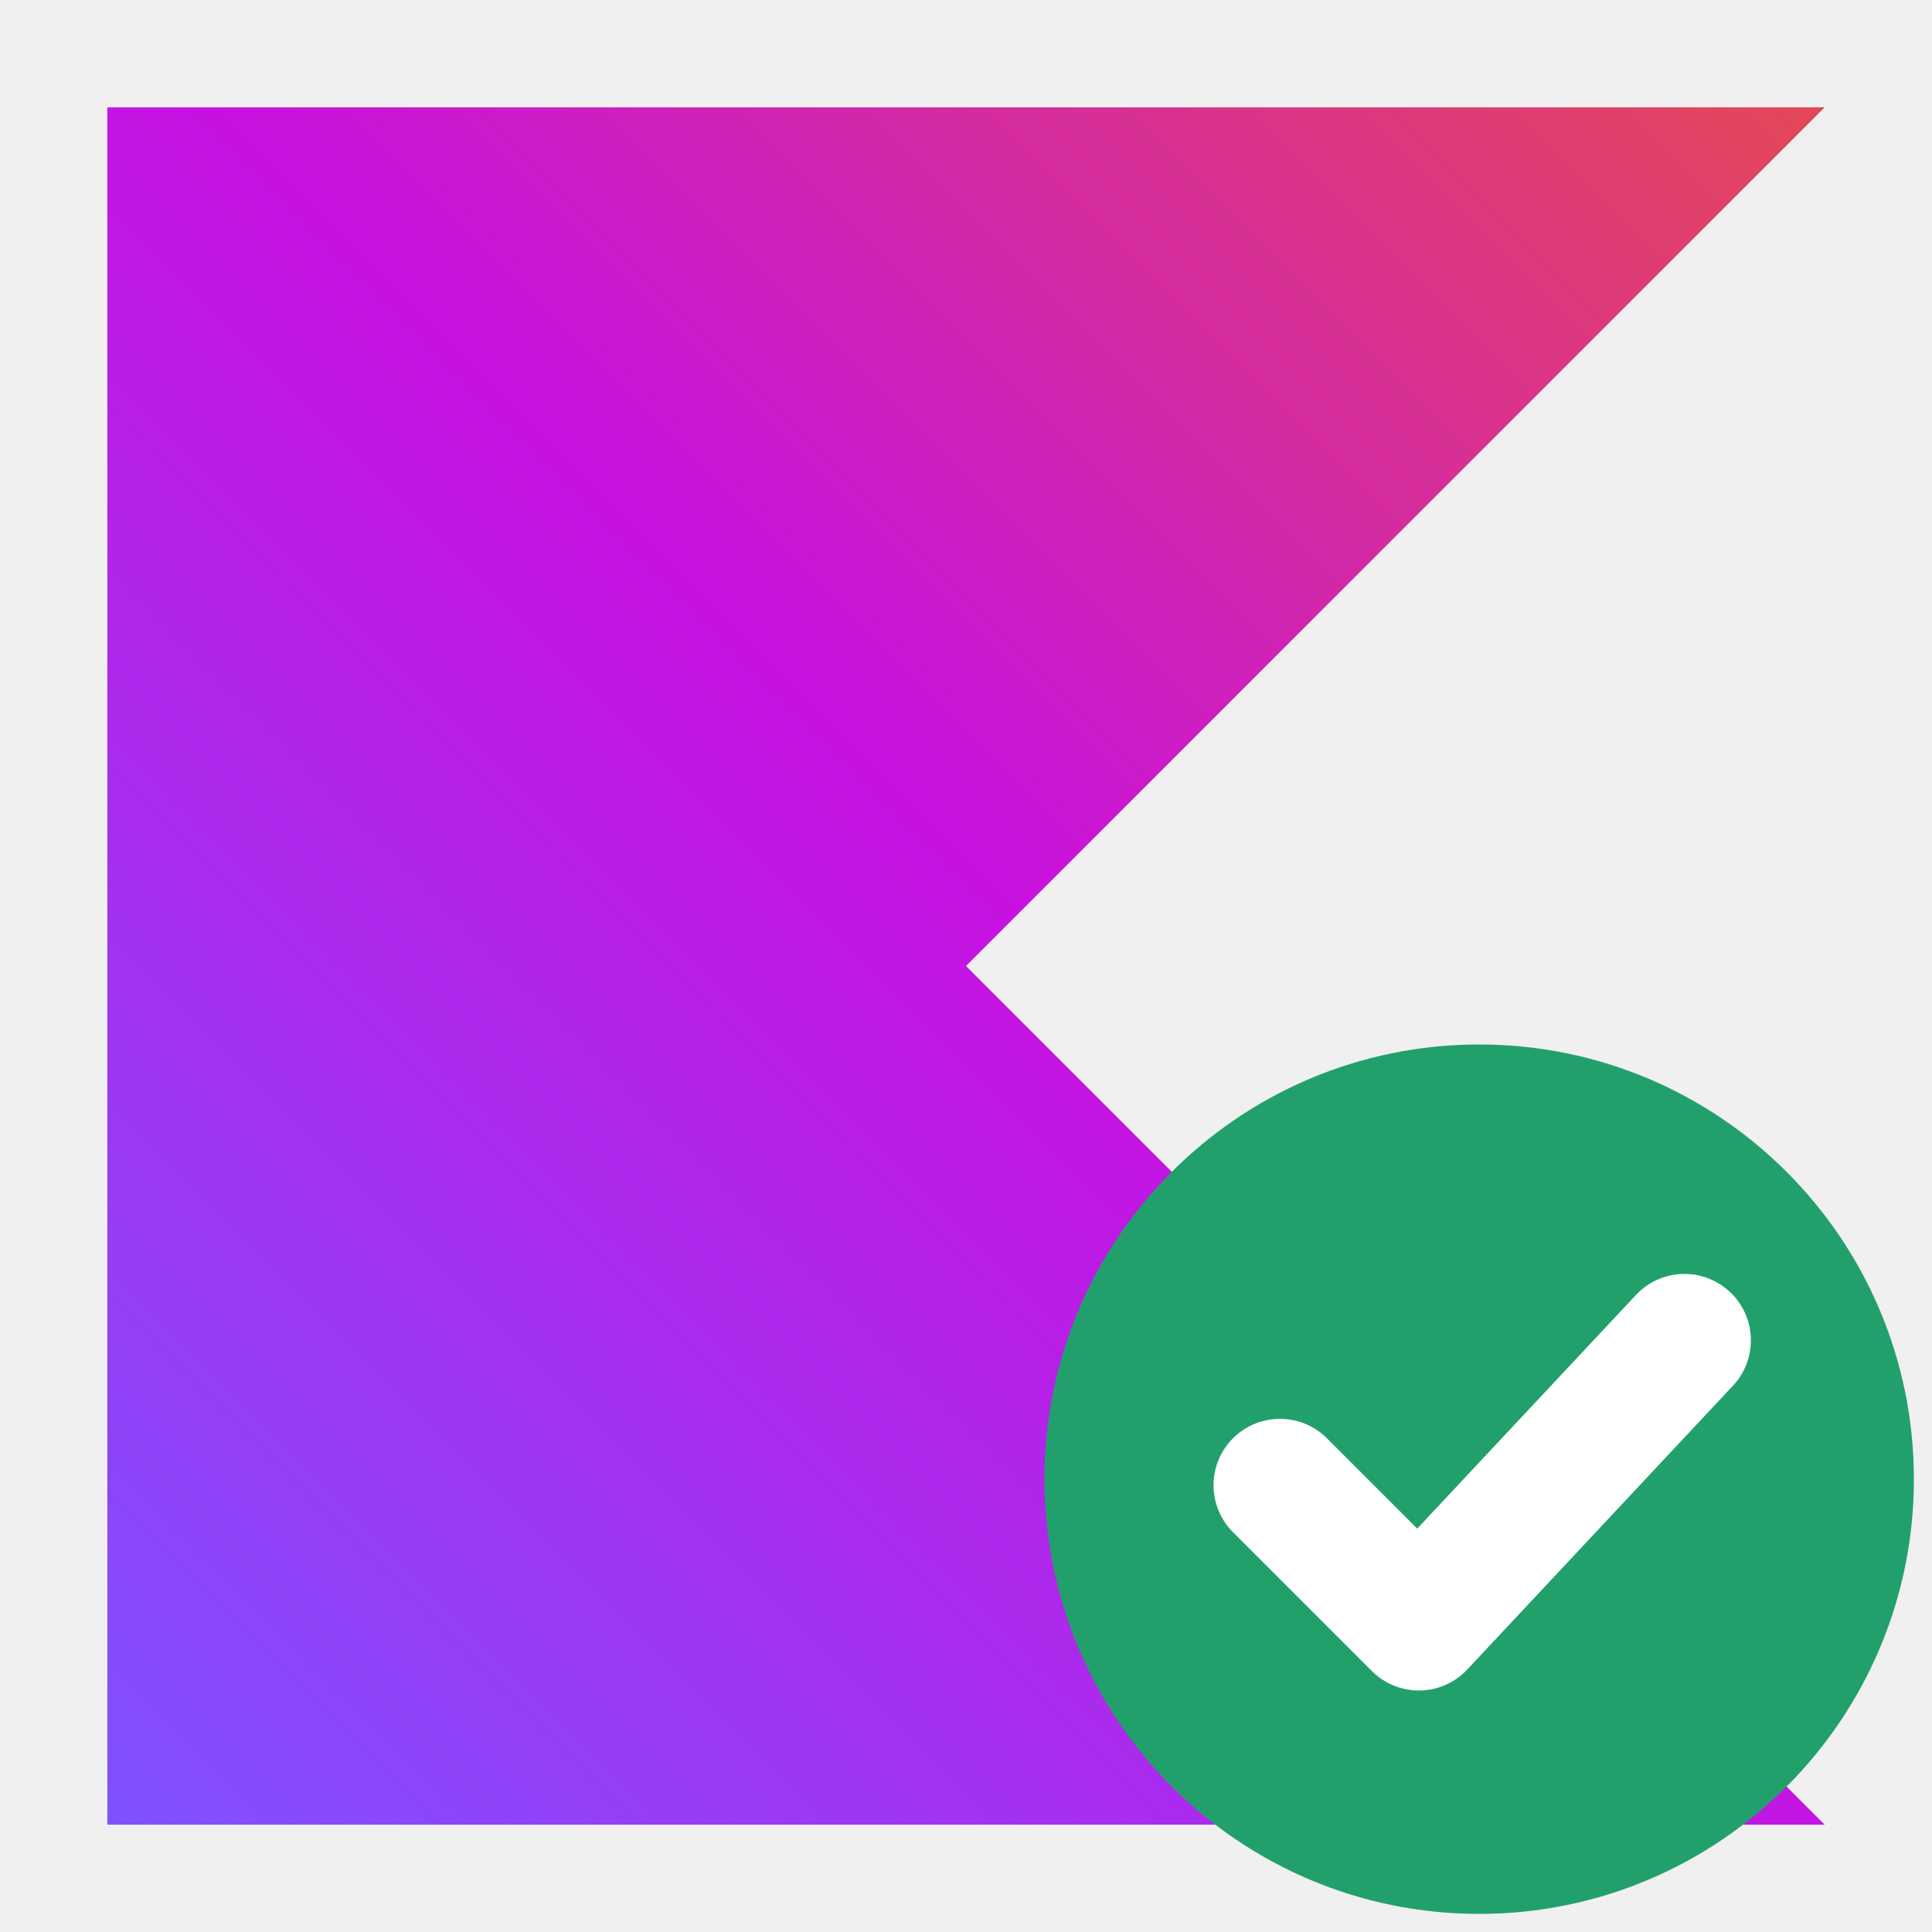
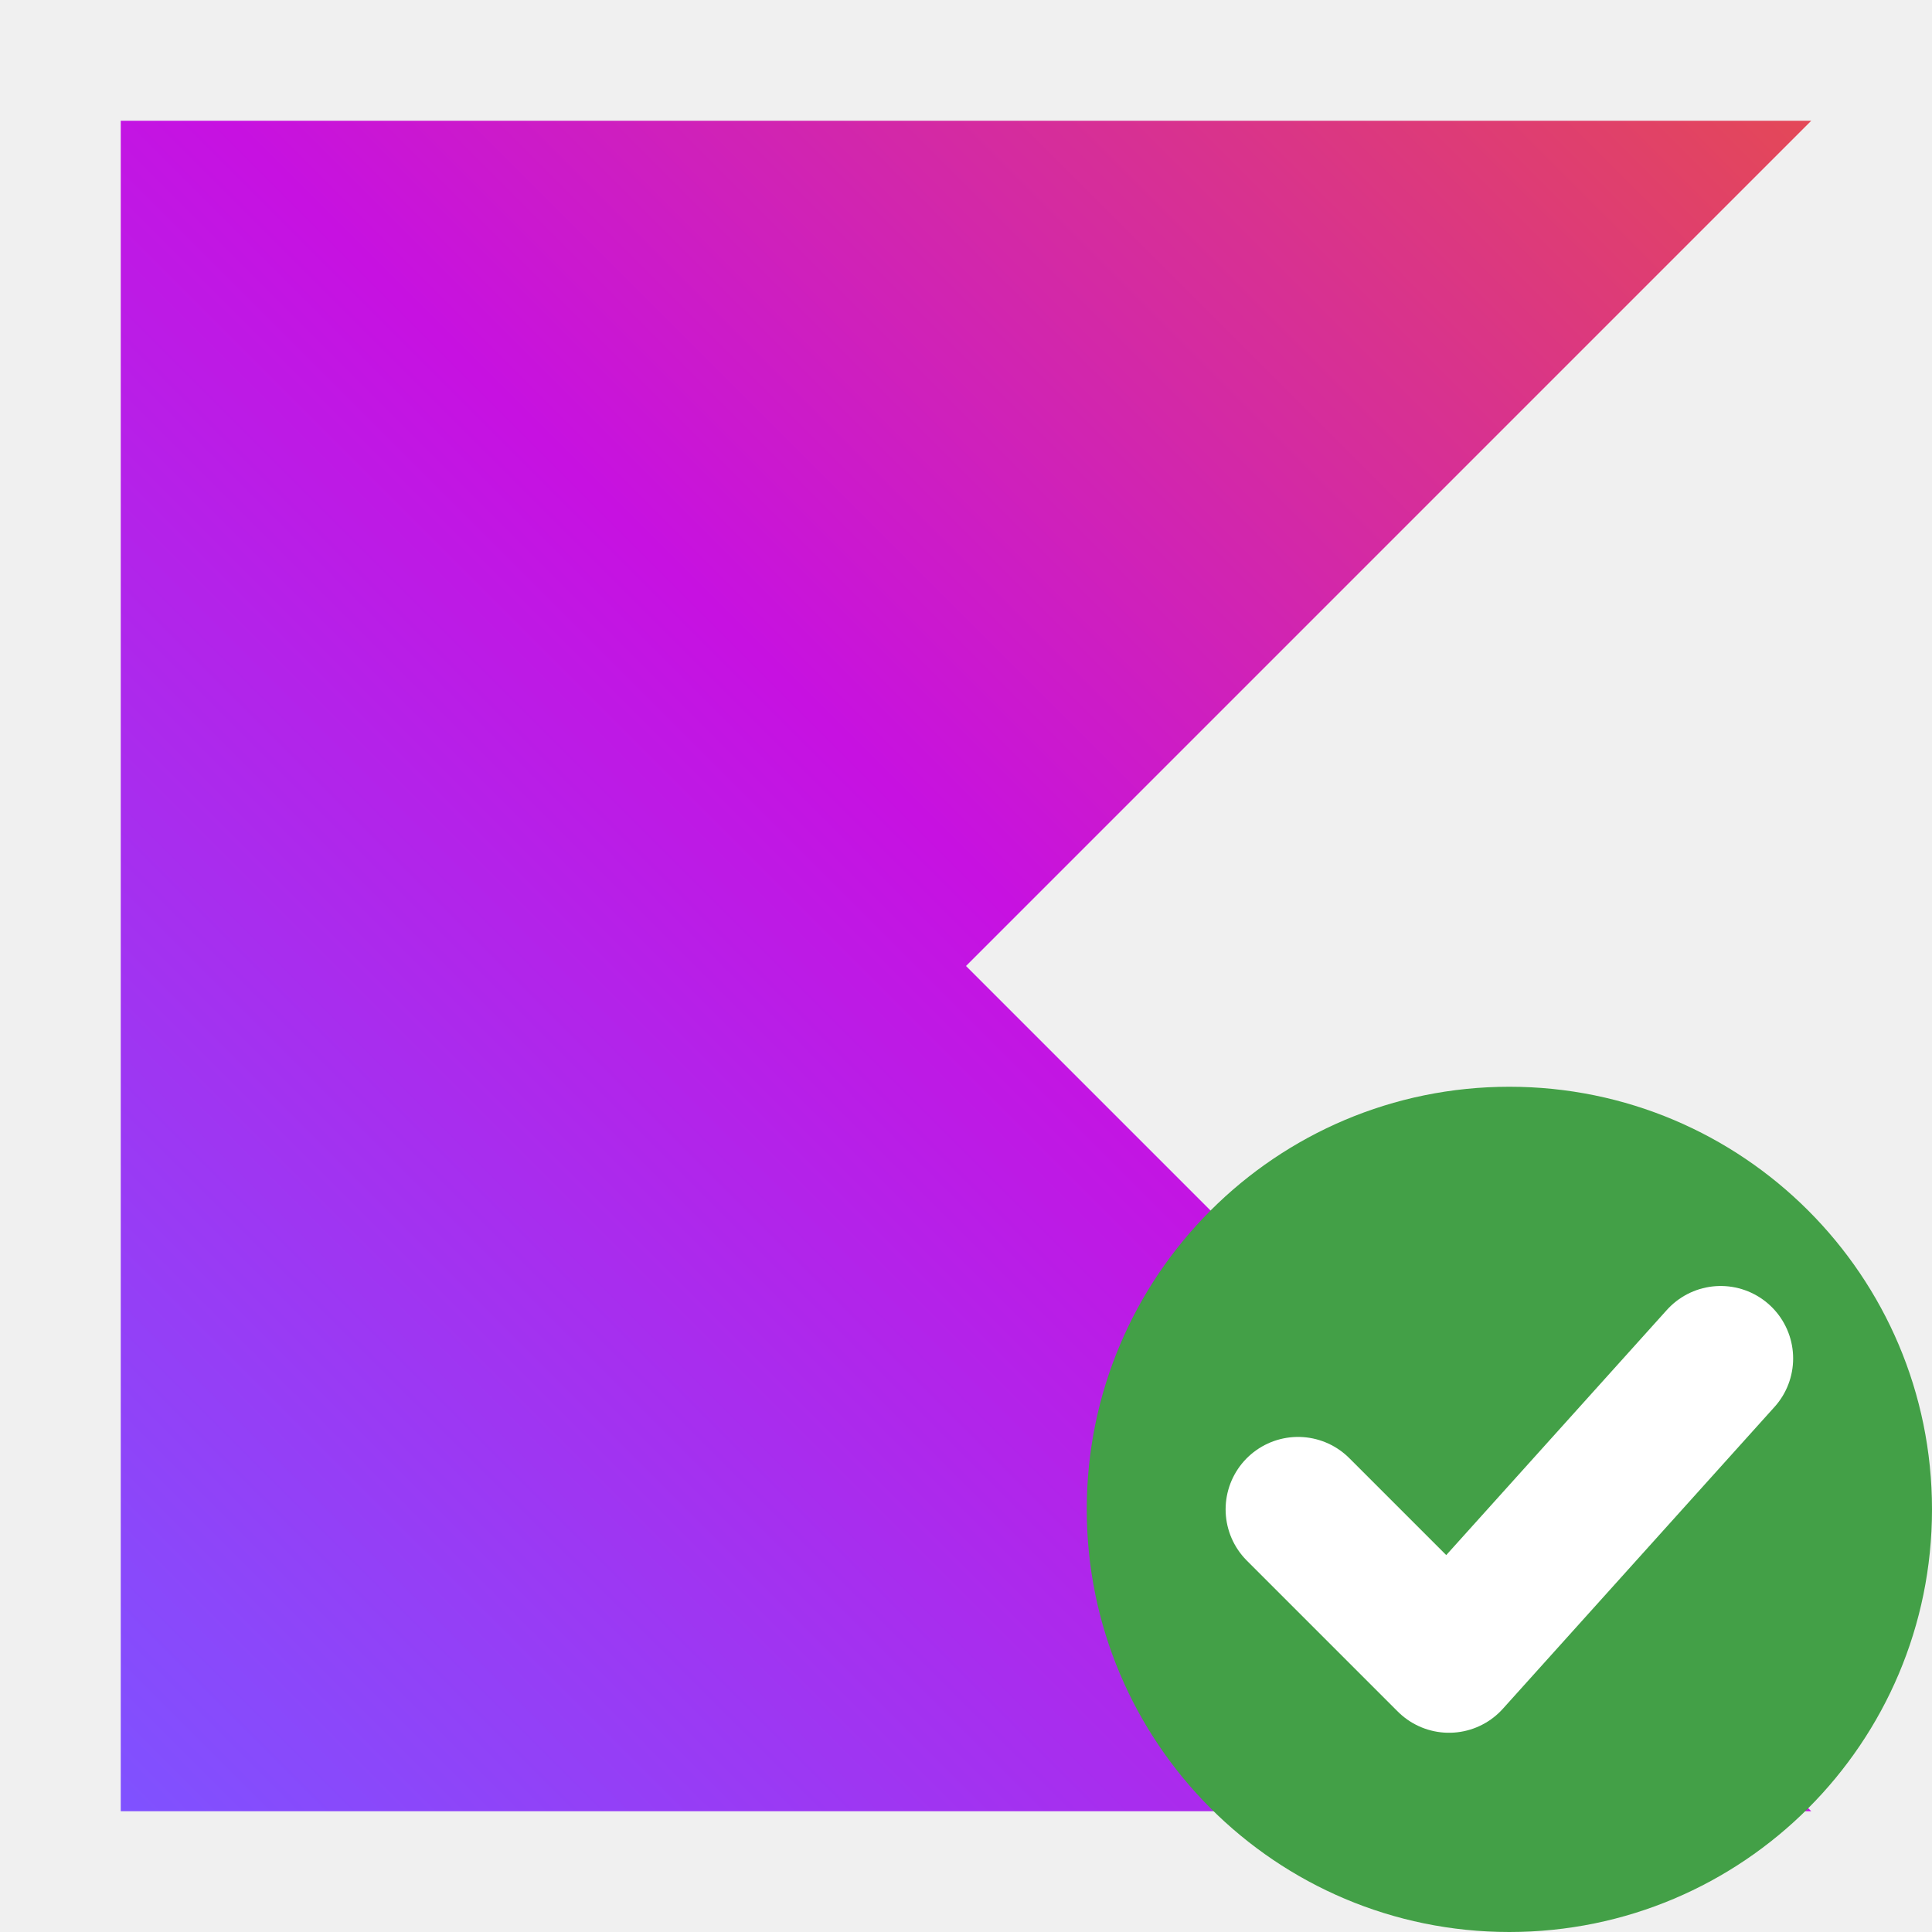
- <svg xmlns="http://www.w3.org/2000/svg" width="16" height="16" viewBox="-1.5 -1.5 27 27">
+ <svg xmlns="http://www.w3.org/2000/svg" width="16" height="16" viewBox="0 0 16 16">
  <defs>
-     <linearGradient id="g" gradientUnits="userSpaceOnUse" x1="24" y1="0" x2="0" y2="24">
+     <linearGradient id="k" gradientUnits="userSpaceOnUse" x1="15" y1="1" x2="1" y2="15">
      <stop offset="0" stop-color="#E44857" />
-       <stop offset="0.47" stop-color="#C711E1" />
+       <stop offset=".47" stop-color="#C711E1" />
      <stop offset="1" stop-color="#7F52FF" />
    </linearGradient>
  </defs>
-   <path d="M24 24H0V0h24L12 12Z" fill="url(#g)" />
-   <g transform="translate(-1.5 -1.5) scale(1.6875)">
-     <circle cx="12.25" cy="12.25" r="3.6" fill="#22A06B" />
-     <path d="M10.6 12.3L11.75 13.45L13.95 11.1" fill="none" stroke="#FFFFFF" stroke-width="1.1" stroke-linecap="round" stroke-linejoin="round" />
-   </g>
+   <path d="M15 15H1V1H15L8 8Z" fill="url(#k)" />
+   <circle cx="12.5" cy="12.5" r="3.5" fill="#43A047" />
+   <path d="M10.75 12.5L12 13.75L14.25 11.25" fill="none" stroke="#FFFFFF" stroke-width="1.2" stroke-linecap="round" stroke-linejoin="round" />
</svg>
